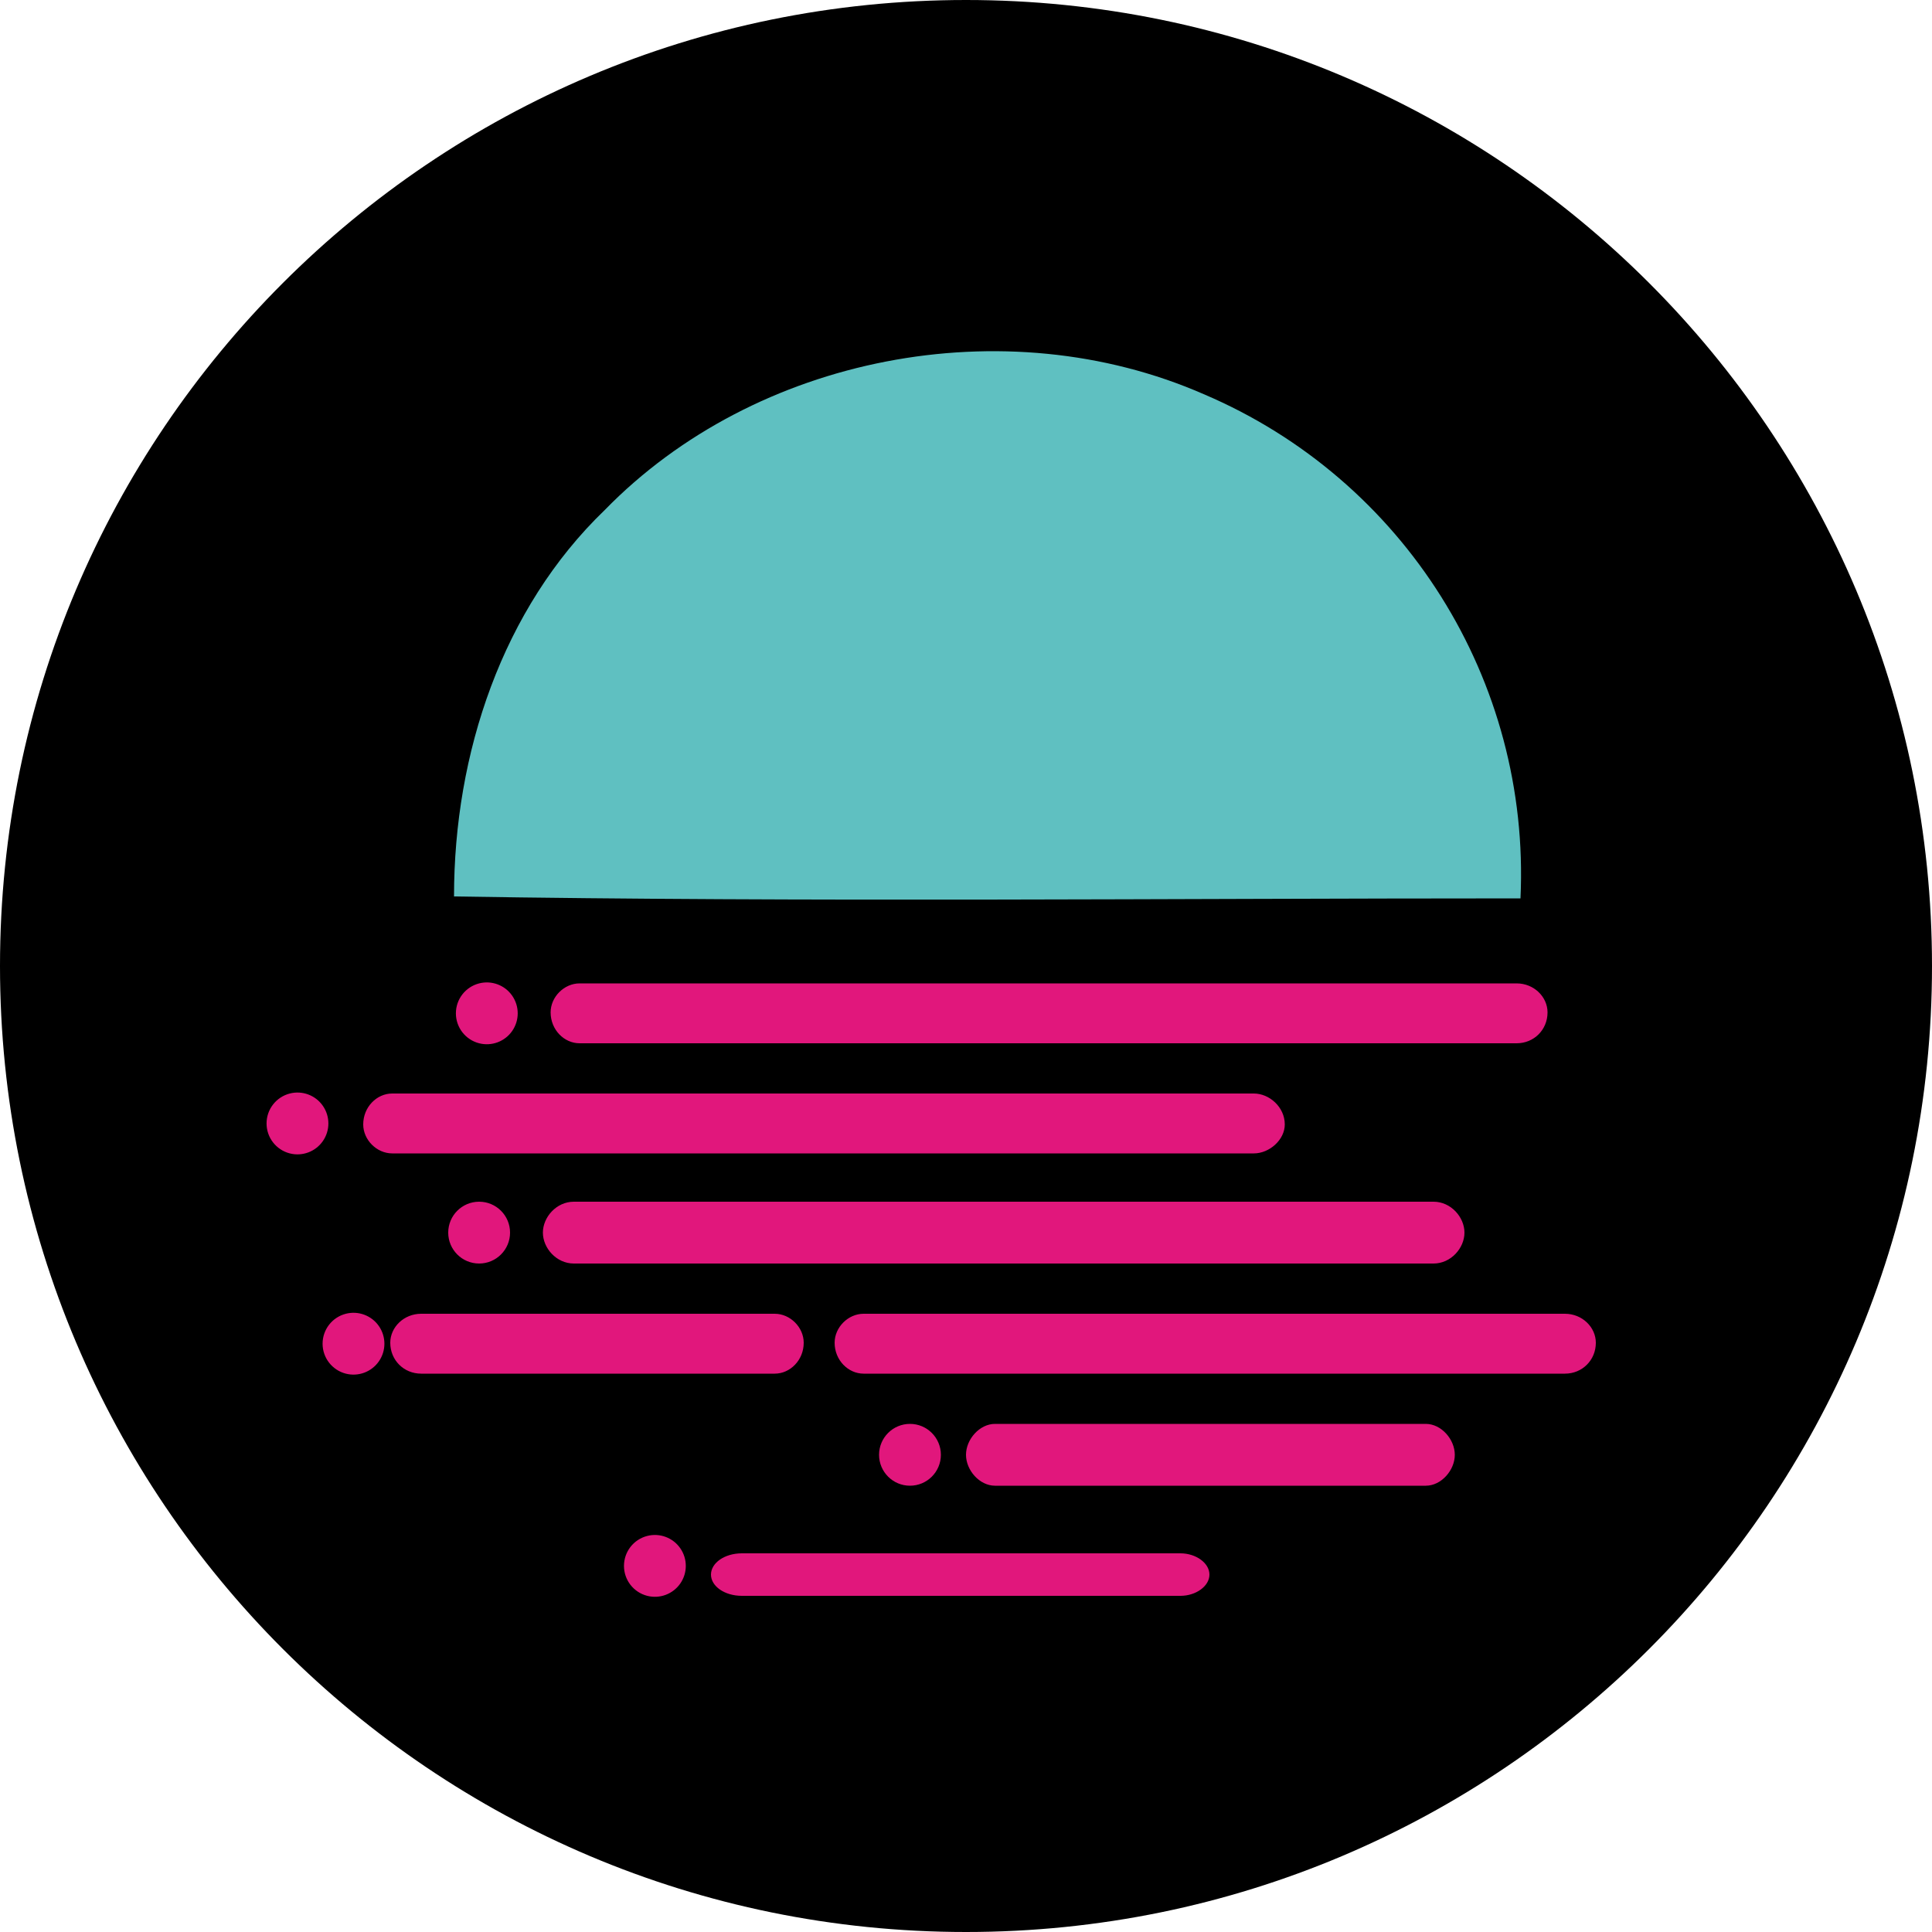
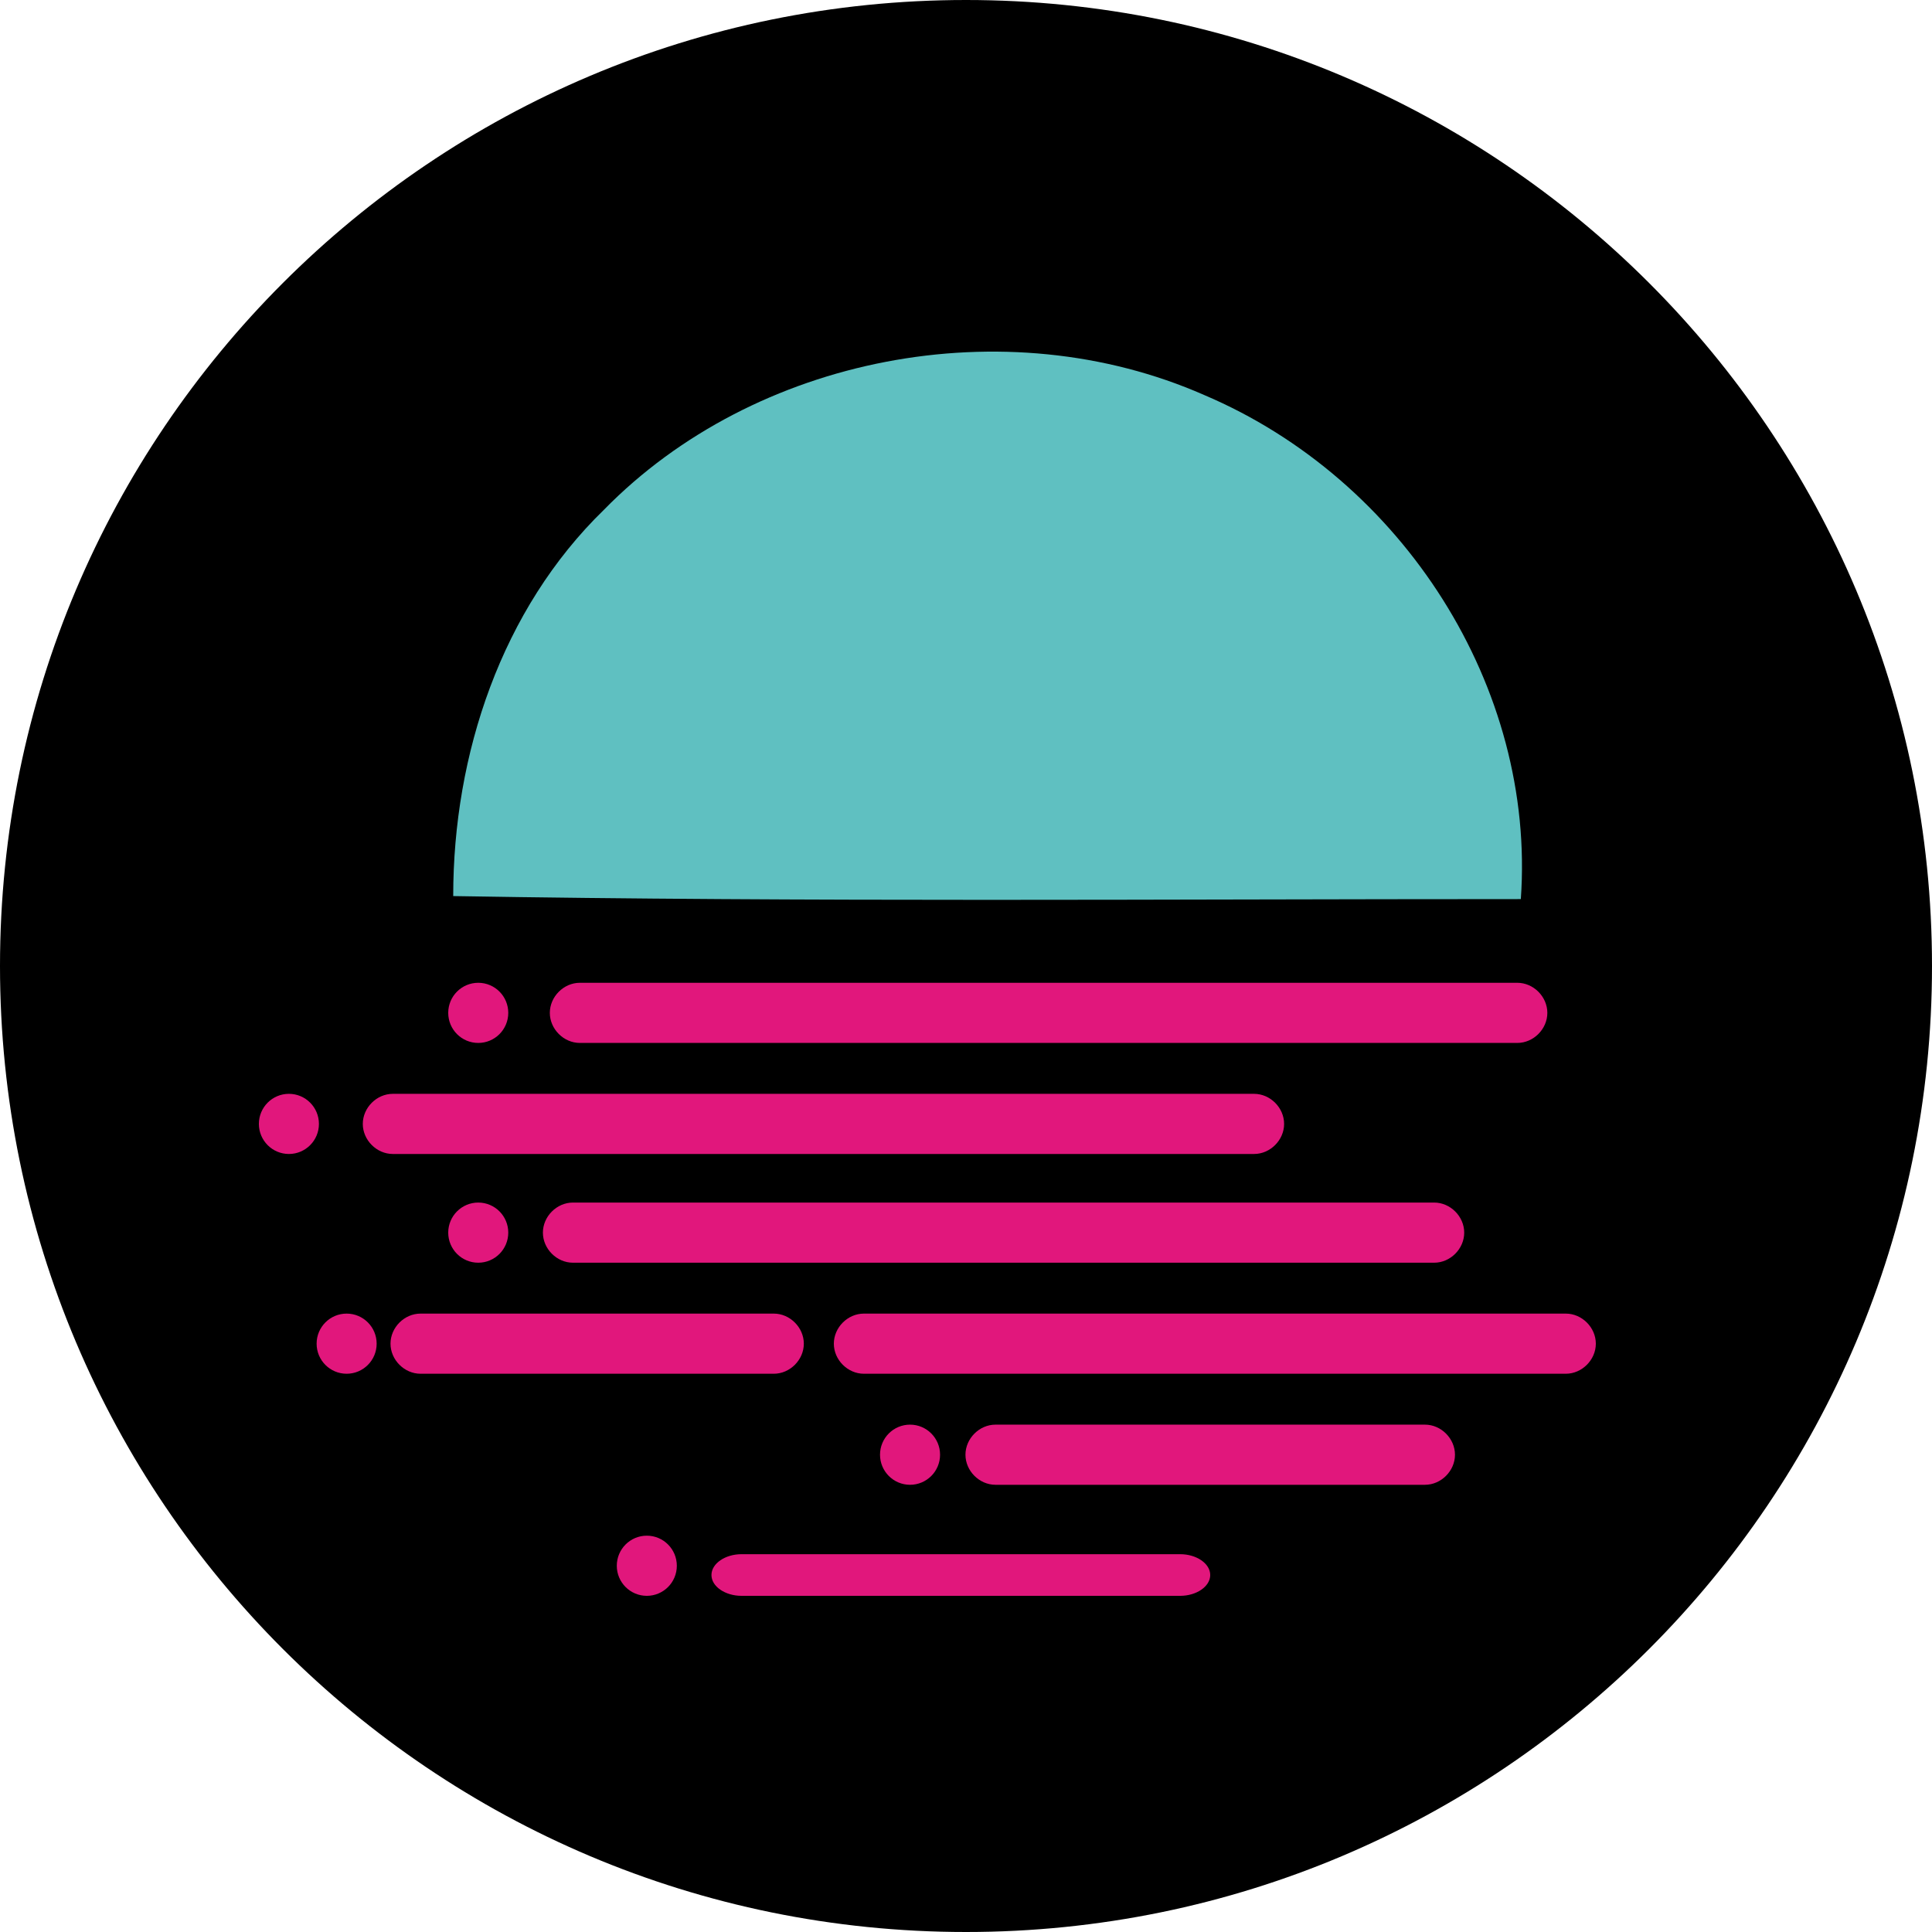
- <svg xmlns="http://www.w3.org/2000/svg" fill="none" viewBox="0 0 1000 1000">
-   <path fill="#000" d="M500 1000A500 500 0 1 0 500 0a500 500 0 0 0 0 1000Z" />
-   <path fill="#E1177C" d="M611 804c8 0 15 5 15 11s-7 11-15 11H384c-9 0-16-5-16-11s7-11 16-11h227Zm-276 22a16 16 0 1 0 0-31 16 16 0 0 0 0 31Zm136-57a16 16 0 1 0 0-32 16 16 0 0 0 0 32Zm267-32c8 0 15 8 15 16s-7 16-15 16H515c-8 0-15-8-15-16s7-16 15-16h223Zm-559-26a16 16 0 1 0 0-31 16 16 0 0 0 0 31Zm222-31c8 0 15 7 15 15 0 9-7 16-15 16H218c-9 0-16-7-16-16 0-8 7-15 16-15h183Zm409 0c9 0 16 7 16 15 0 9-7 16-16 16H447c-8 0-15-7-15-16 0-8 7-15 15-15h363Zm-68-58c9 0 16 8 16 16s-7 16-16 16H297c-9 0-16-8-16-16s7-16 16-16h445Zm-494 32a16 16 0 1 0 0-32 16 16 0 0 0 0 32Zm401-88c8 0 16 7 16 16 0 8-8 15-16 15H203c-8 0-15-7-15-15 0-9 7-16 15-16h446Zm-499 31a16 16 0 1 0 0-31 16 16 0 0 0 0 31Zm98-57a16 16 0 1 0 0-31 16 16 0 0 0 0 31Zm537-31c9 0 16 7 16 15 0 9-7 16-16 16H300c-8 0-15-7-15-16 0-8 7-15 15-15h485Z" />
-   <path fill="#5FC0C1" d="M623 204a270 270 0 0 1 164 261c-184 0-368 2-552-1 0-74 25-149 78-200 78-80 207-105 310-60Z" />
+ <svg xmlns="http://www.w3.org/2000/svg" width="512" height="512" viewBox="0 0 512 512" fill="none">
+   <path d="M256 512C397.385 512 512 397.385 512 256C512 114.615 397.385 0 256 0C114.615 0 0 114.615 0 256C0 397.385 114.615 512 256 512Z" fill="black" />
+   <path d="M312.766 411.877C317.049 411.877 320.721 414.329 320.721 417.395C320.721 420.46 317.049 422.912 312.766 422.912H196.5C192.217 422.912 188.545 420.46 188.545 417.395C188.545 414.329 192.217 411.877 196.5 411.877H312.766Z" fill="#E1177C" />
+   <path d="M171.411 422.912C175.805 422.912 179.366 419.344 179.366 414.942C179.366 410.54 175.805 406.972 171.411 406.972C167.018 406.972 163.456 410.54 163.456 414.942C163.456 419.344 167.018 422.912 171.411 422.912Z" fill="#E1177C" />
+   <path d="M241.171 393.485C245.564 393.485 249.126 389.917 249.126 385.515C249.126 381.113 245.564 377.545 241.171 377.545C236.777 377.545 233.216 381.113 233.216 385.515C233.216 389.917 236.777 393.485 241.171 393.485Z" fill="#E1177C" />
+   <path d="M377.63 377.545C381.913 377.545 385.585 381.224 385.585 385.515C385.585 389.807 381.913 393.485 377.63 393.485H263.812C259.528 393.485 255.857 389.807 255.857 385.515C255.857 381.224 259.528 377.545 263.812 377.545H377.63Z" fill="#E1177C" />
+   <path d="M91.861 364.058C96.255 364.058 99.816 360.49 99.816 356.088C99.816 351.686 96.255 348.118 91.861 348.118C87.468 348.118 83.906 351.686 83.906 356.088C83.906 360.49 87.468 364.058 91.861 364.058Z" fill="#E1177C" />
+   <path d="M205.067 348.118C209.351 348.118 213.022 351.796 213.022 356.088C213.022 360.379 209.351 364.058 205.067 364.058H111.443C107.159 364.058 103.488 360.379 103.488 356.088C103.488 351.796 107.159 348.118 111.443 348.118H205.067Z" fill="#E1177C" />
+   <path d="M414.957 348.118C419.24 348.118 422.912 351.796 422.912 356.088C422.912 360.379 419.24 364.058 414.957 364.058H228.932C224.649 364.058 220.977 360.379 220.977 356.088C220.977 351.796 224.649 348.118 228.932 348.118H414.957Z" fill="#E1177C" />
+   <path d="M380.077 318.691C384.361 318.691 388.032 322.369 388.032 326.661C388.032 330.952 384.361 334.631 380.077 334.631H151.83C147.546 334.631 143.875 330.952 143.875 326.661C143.875 322.369 147.546 318.691 151.83 318.691H380.077Z" fill="#E1177C" />
+   <path d="M126.741 334.631C131.134 334.631 134.696 331.062 134.696 326.661C134.696 322.259 131.134 318.691 126.741 318.691C122.347 318.691 118.786 322.259 118.786 326.661C118.786 331.062 122.347 334.631 126.741 334.631Z" fill="#E1177C" />
+   <path d="M332.347 289.877C336.631 289.877 340.302 293.555 340.302 297.847C340.302 302.138 336.631 305.817 332.347 305.817H104.1C99.816 305.817 96.145 302.138 96.145 297.847C96.145 293.555 99.816 289.877 104.1 289.877H332.347Z" fill="#E1177C" />
+   <path d="M76.563 305.817C80.957 305.817 84.518 302.248 84.518 297.847C84.518 293.445 80.957 289.877 76.563 289.877C72.17 289.877 68.608 293.445 68.608 297.847C68.608 302.248 72.17 305.817 76.563 305.817Z" fill="#E1177C" />
+   <path d="M126.741 276.389C131.134 276.389 134.696 272.821 134.696 268.419C134.696 264.018 131.134 260.45 126.741 260.45C122.347 260.45 118.786 264.018 118.786 268.419C118.786 272.821 122.347 276.389 126.741 276.389Z" fill="#E1177C" />
+   <path d="M402.107 260.45C406.39 260.45 410.062 264.128 410.062 268.419C410.062 272.711 406.39 276.389 402.107 276.389H153.665C149.382 276.389 145.71 272.711 145.71 268.419C145.71 264.128 149.382 260.45 153.665 260.45H402.107Z" fill="#E1177C" />
+   <path d="M319.115 104.68C371.864 127.078 407.03 182.274 403.034 238.27C308.725 238.27 214.415 239.07 120.106 237.47C120.106 199.873 132.893 161.476 160.067 135.078C200.029 94.28 266.365 81.481 319.115 104.68Z" fill="#5FC0C1" />
</svg>
